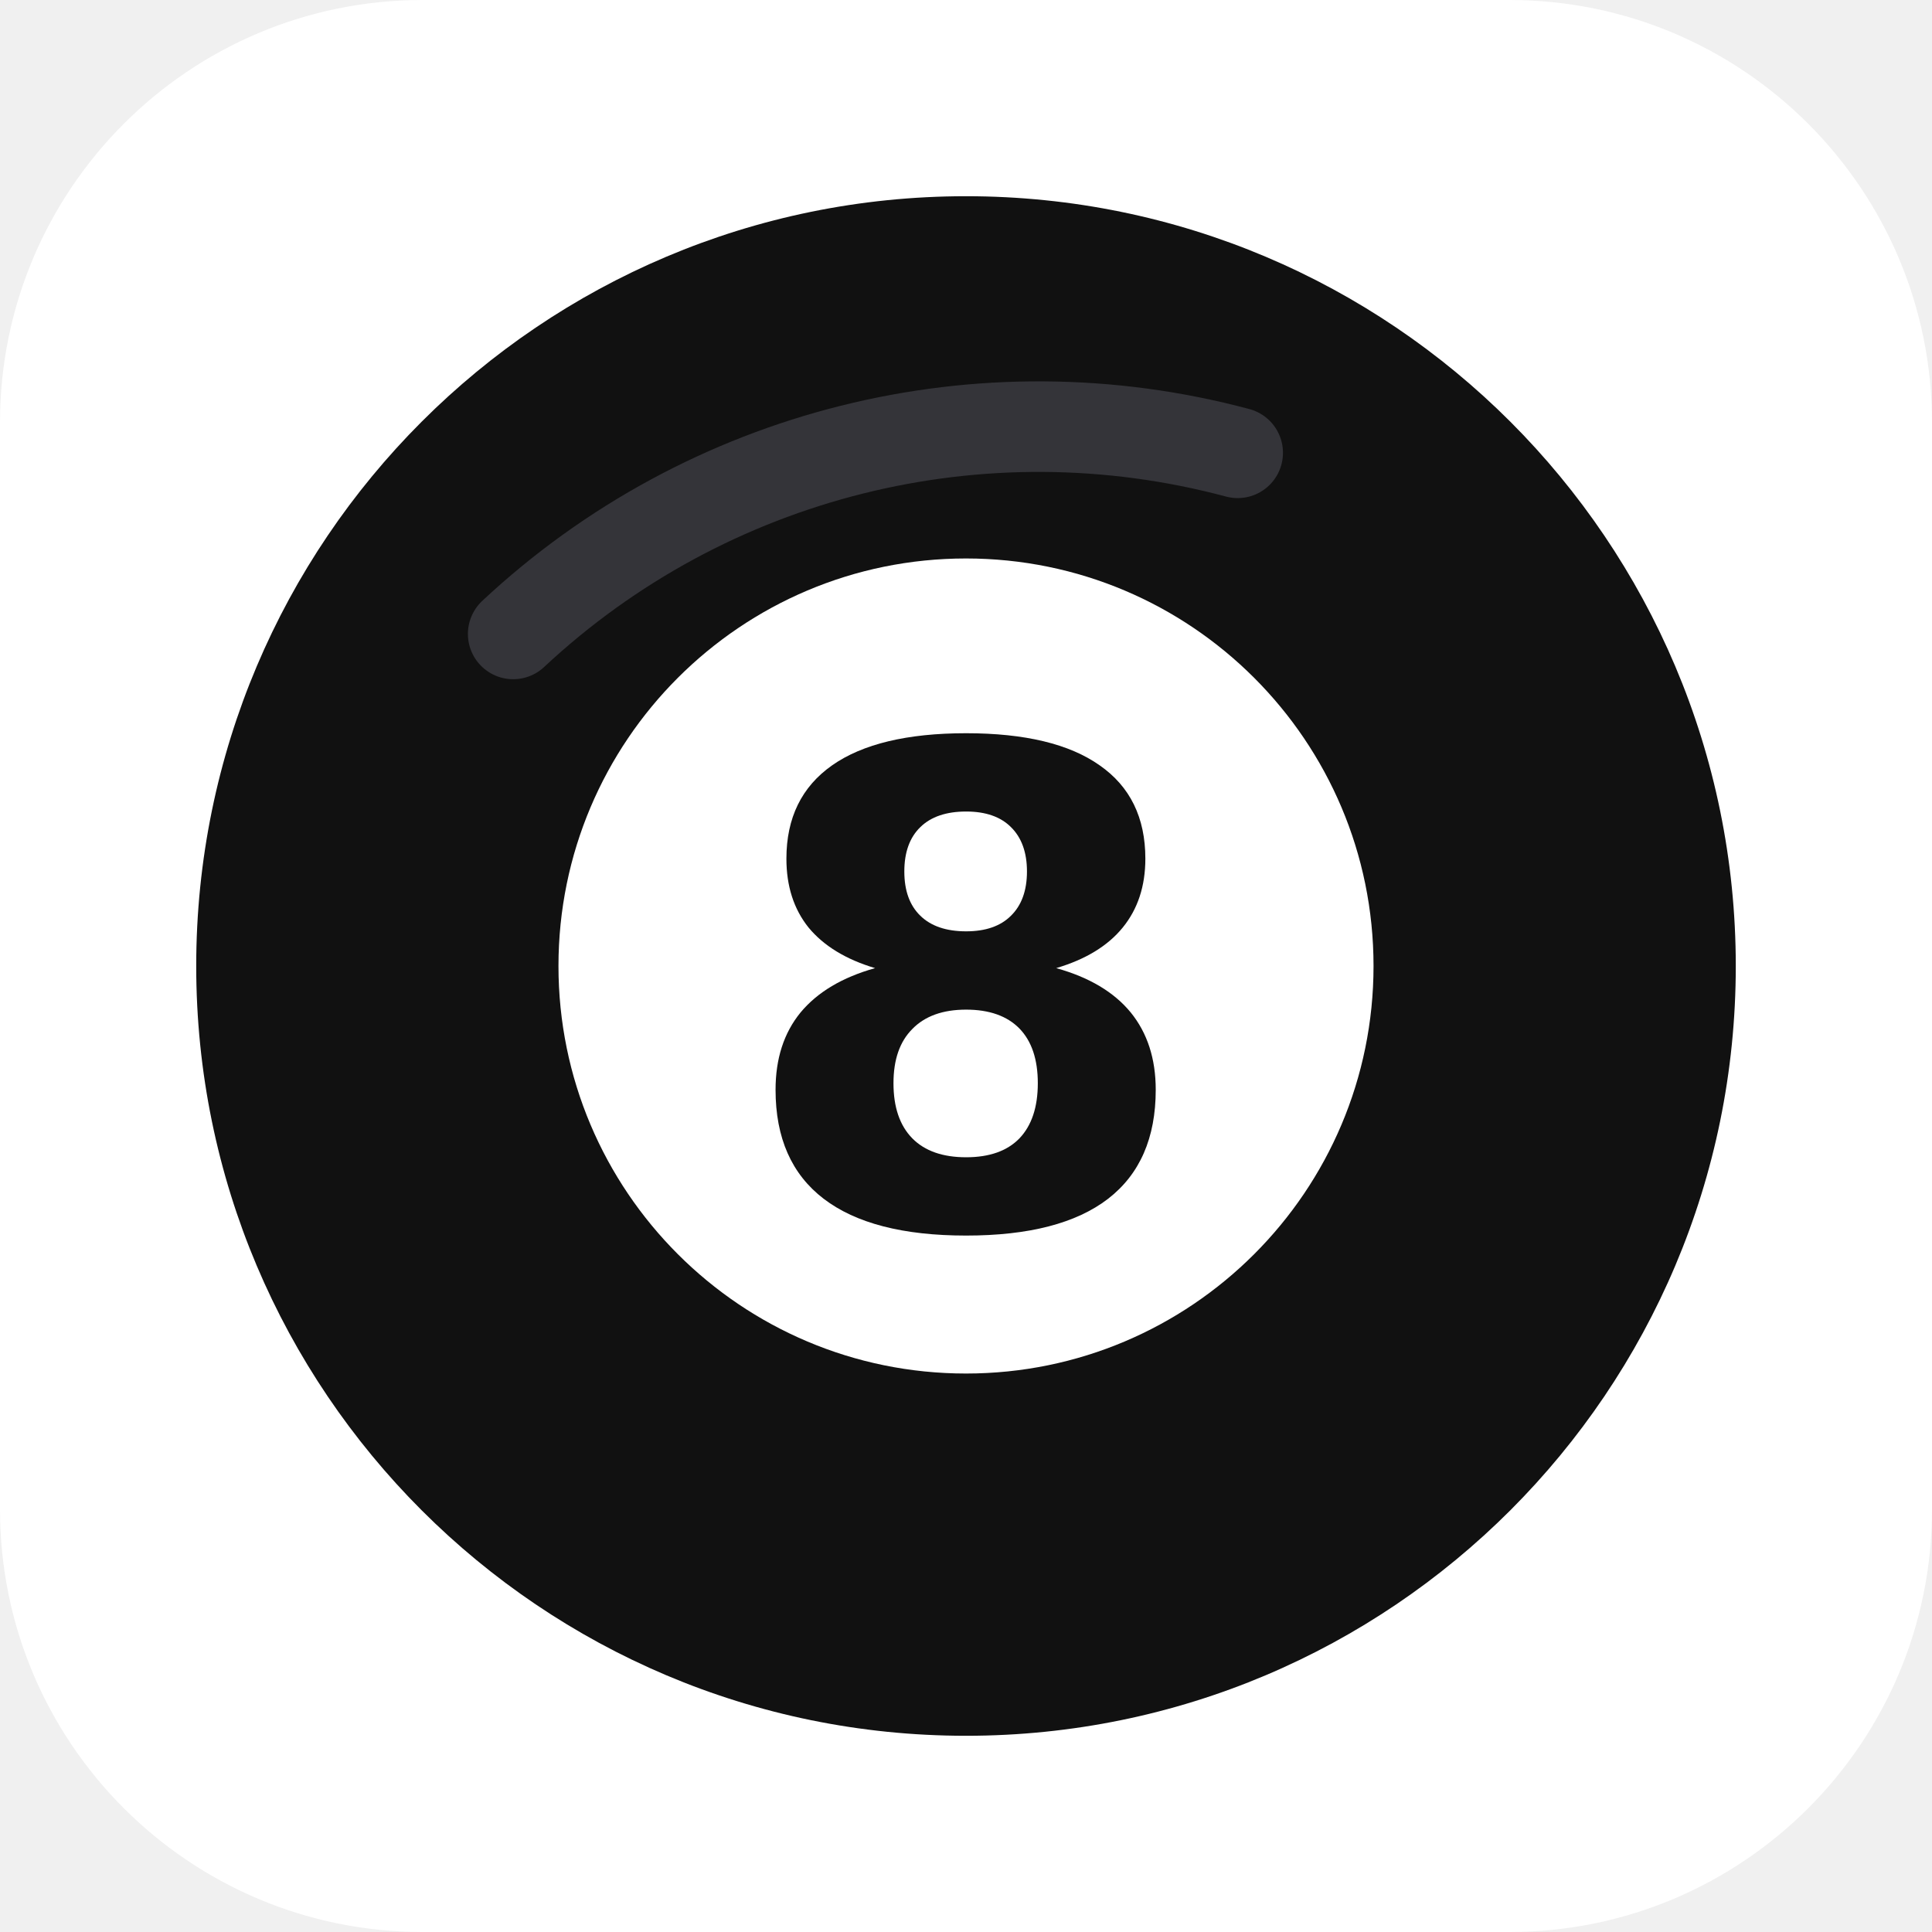
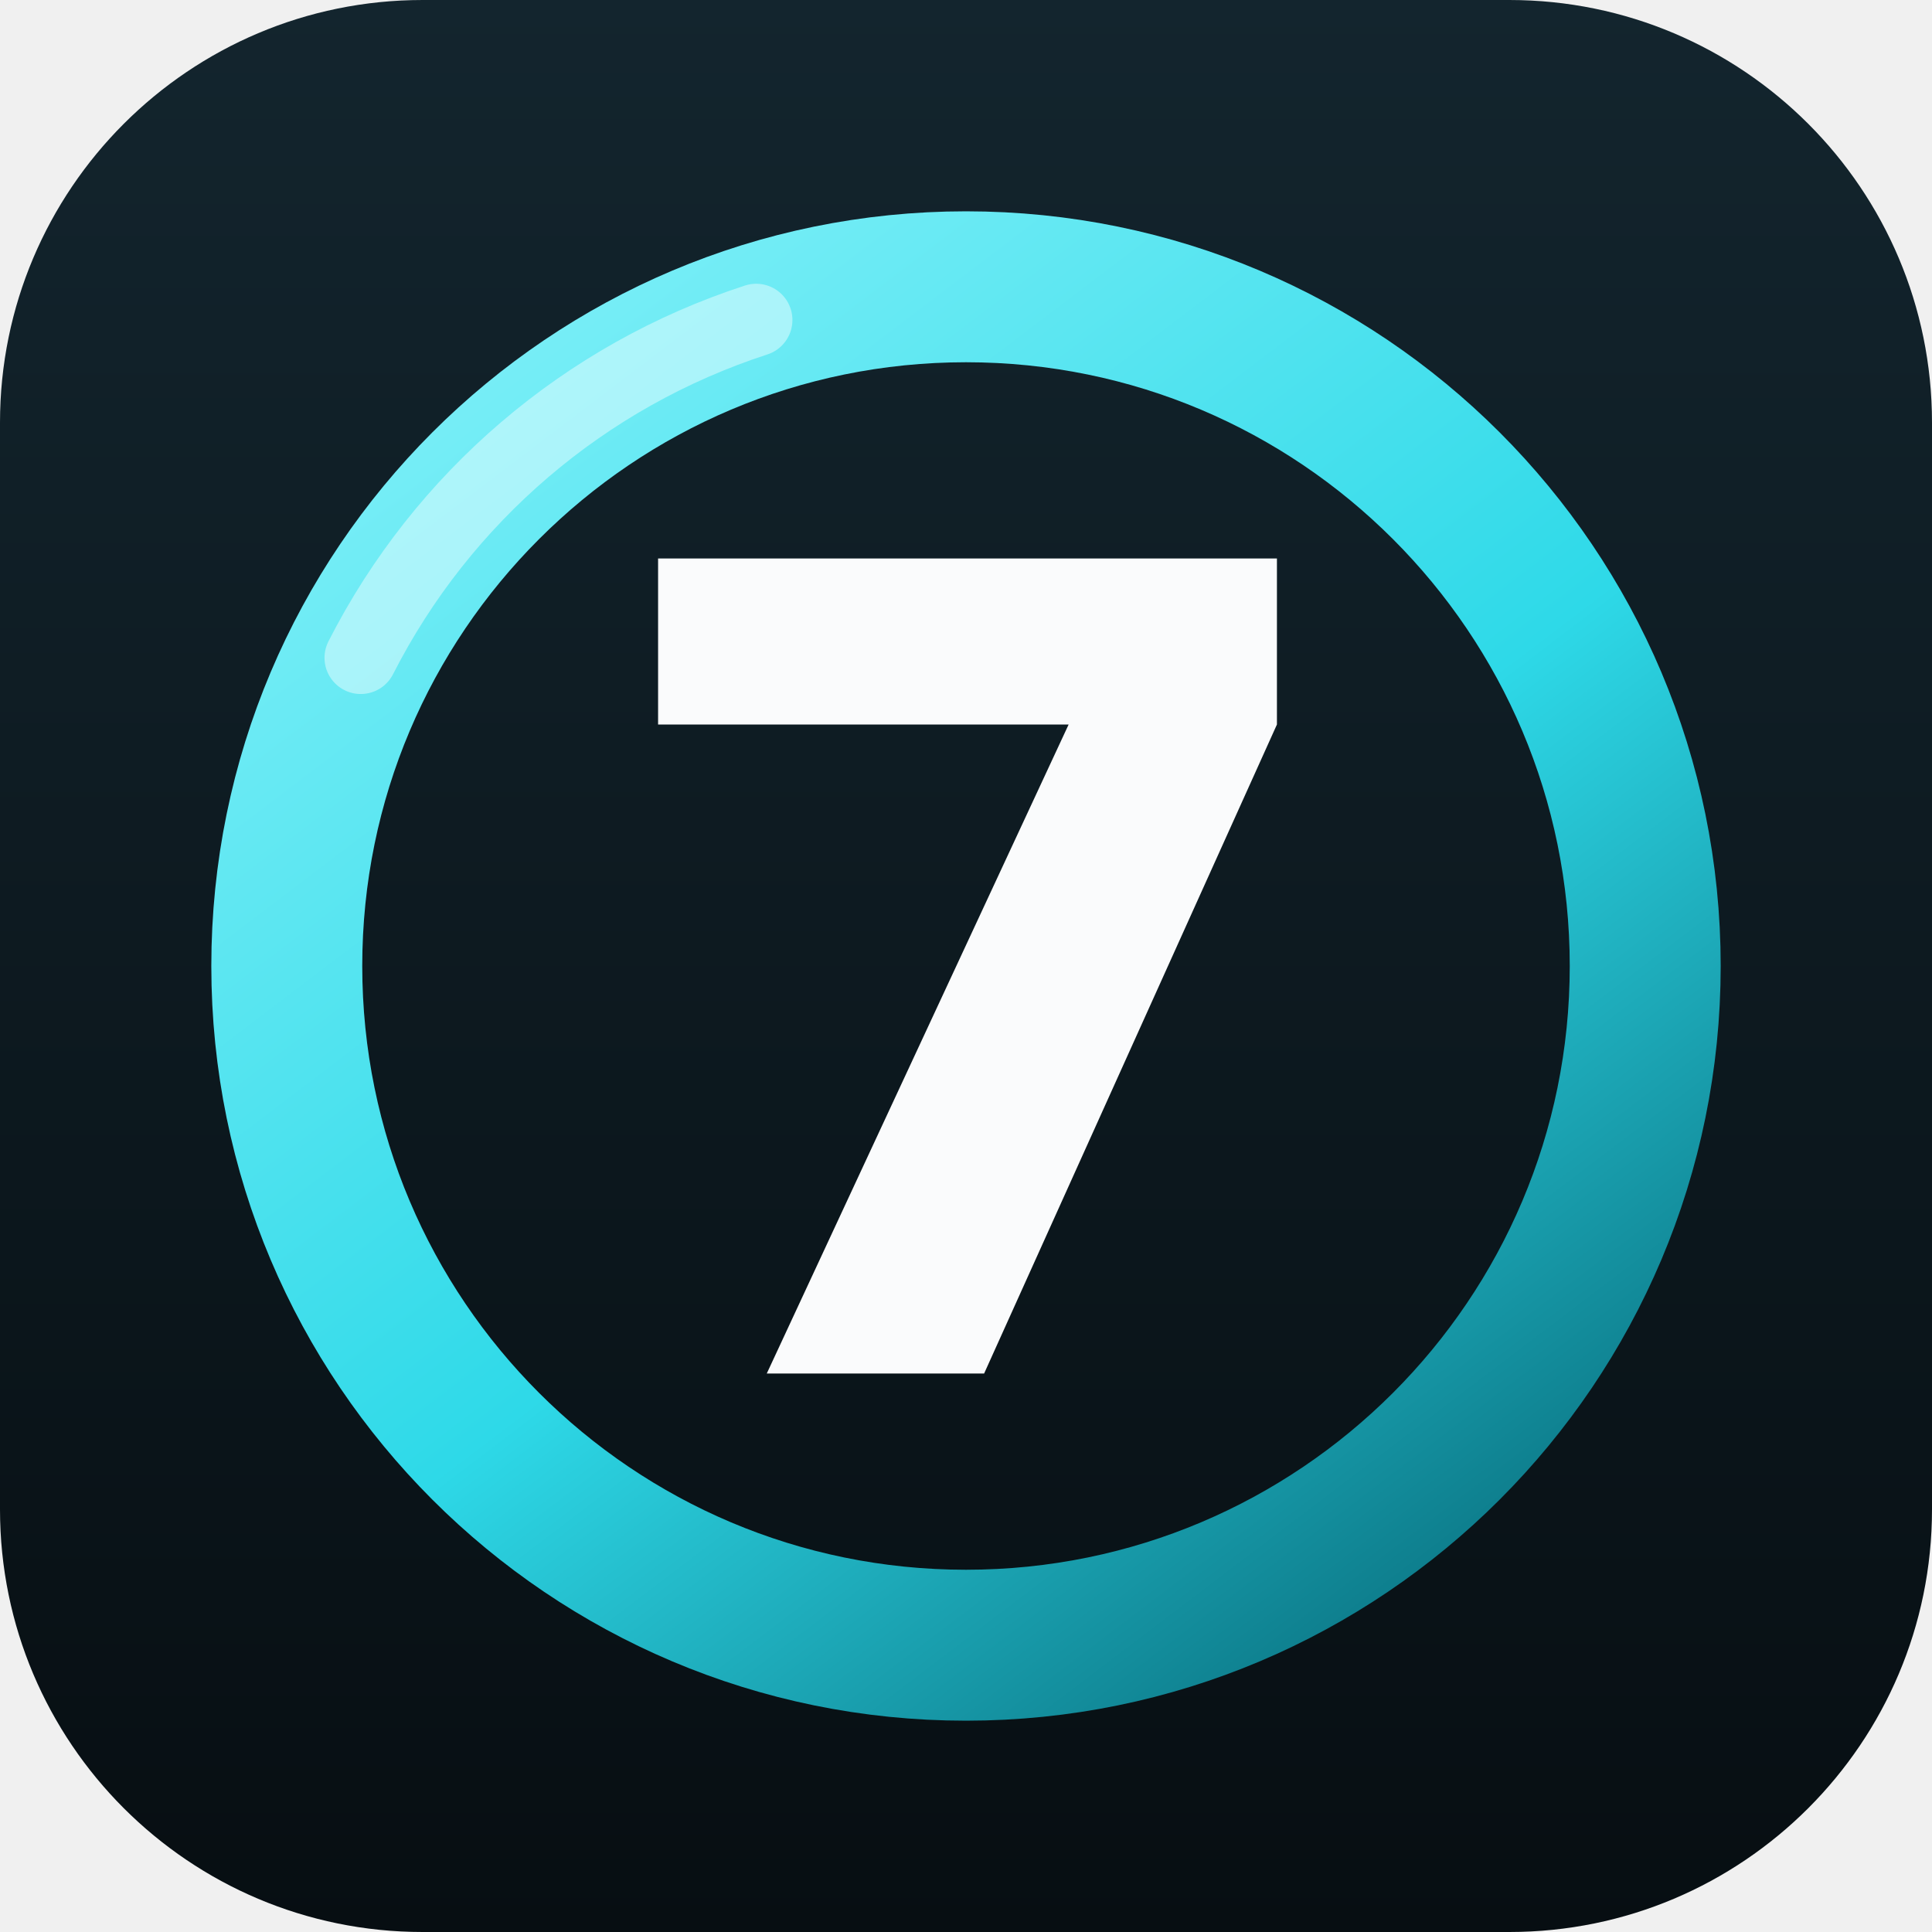
- <svg xmlns="http://www.w3.org/2000/svg" viewBox="0 0 64 64">
-   <rect width="64" height="64" rx="14" fill="#ffffff" />
-   <circle cx="32" cy="32" r="25.5" fill="#111111" />
-   <path d="M17 21 A25.5 25.5 0 0 1 41 15" fill="none" stroke="#3a3a40" stroke-width="3" stroke-linecap="round" opacity=".85" />
-   <circle cx="32" cy="32" r="13.5" fill="#ffffff" />
-   <text x="32" y="33" font-family="'DejaVu Sans','Arial',sans-serif" font-weight="800" font-size="22" text-anchor="middle" dominant-baseline="central" fill="#111111">8</text>
+ <svg xmlns="http://www.w3.org/2000/svg" viewBox="0 0 64 64" width="64" height="64" role="img" aria-label="Luck.fyi">
+   <defs>
+     <linearGradient id="tile" x1="0" y1="0" x2="0" y2="1">
+       <stop offset="0" stop-color="#13252E" />
+       <stop offset="1" stop-color="#070E12" />
+     </linearGradient>
+     <linearGradient id="ring" x1=".12" y1="0" x2=".88" y2="1">
+       <stop offset="0" stop-color="#7FF0F8" />
+       <stop offset=".55" stop-color="#2ED9E8" />
+       <stop offset="1" stop-color="#097180" />
+     </linearGradient>
+   </defs>
+   <rect width="64" height="64" rx="14" fill="url(#tile)" />
+   <circle cx="32" cy="32" r="22.5" fill="none" stroke="url(#ring)" stroke-width="5" />
+   <path d="M11.95 21.79 A22.5 22.5 0 0 1 25.05 10.60" fill="none" stroke="#EAFEFF" stroke-width="2.4" stroke-linecap="round" opacity=".5" />
+   <path d="M21.8 18.5 H42.3 V24 L32.6 45.5 H25.4 L35.4 24 H21.8 Z" fill="#FAFBFC" />
</svg>
